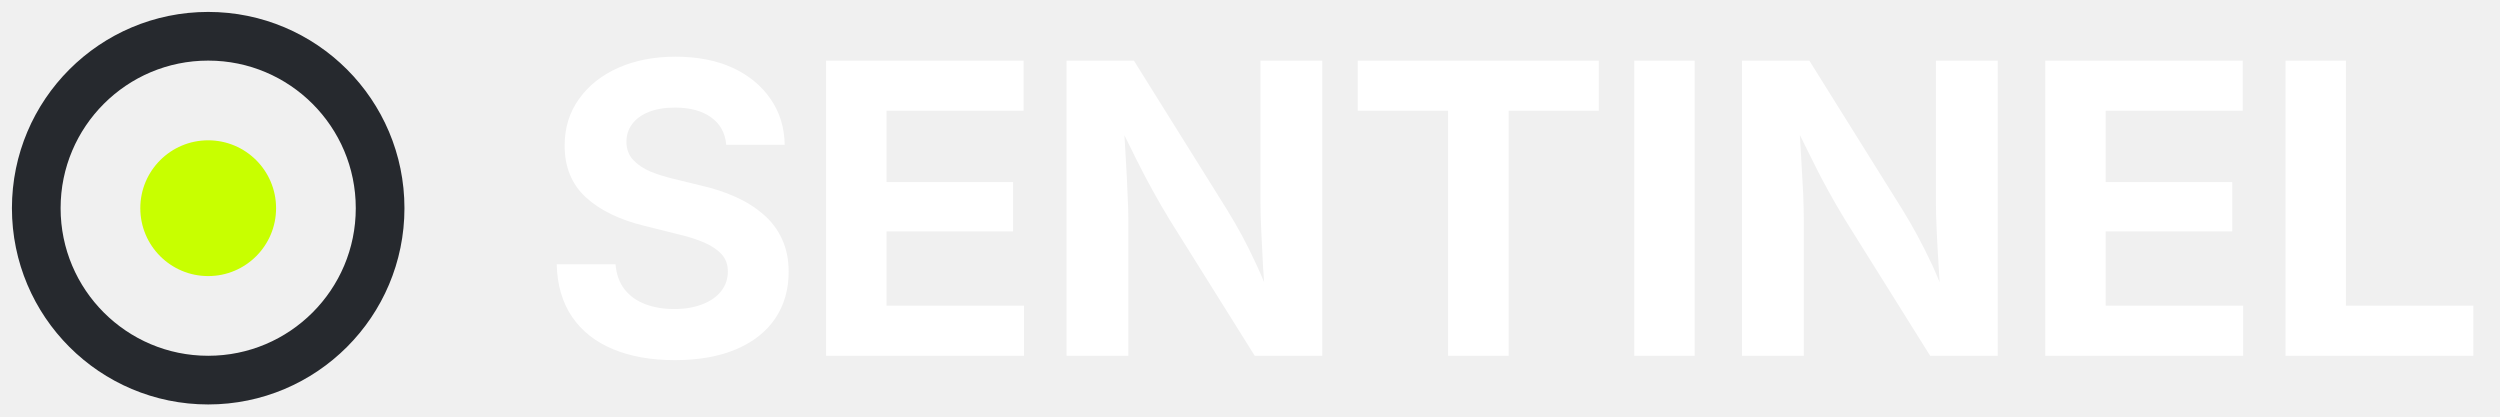
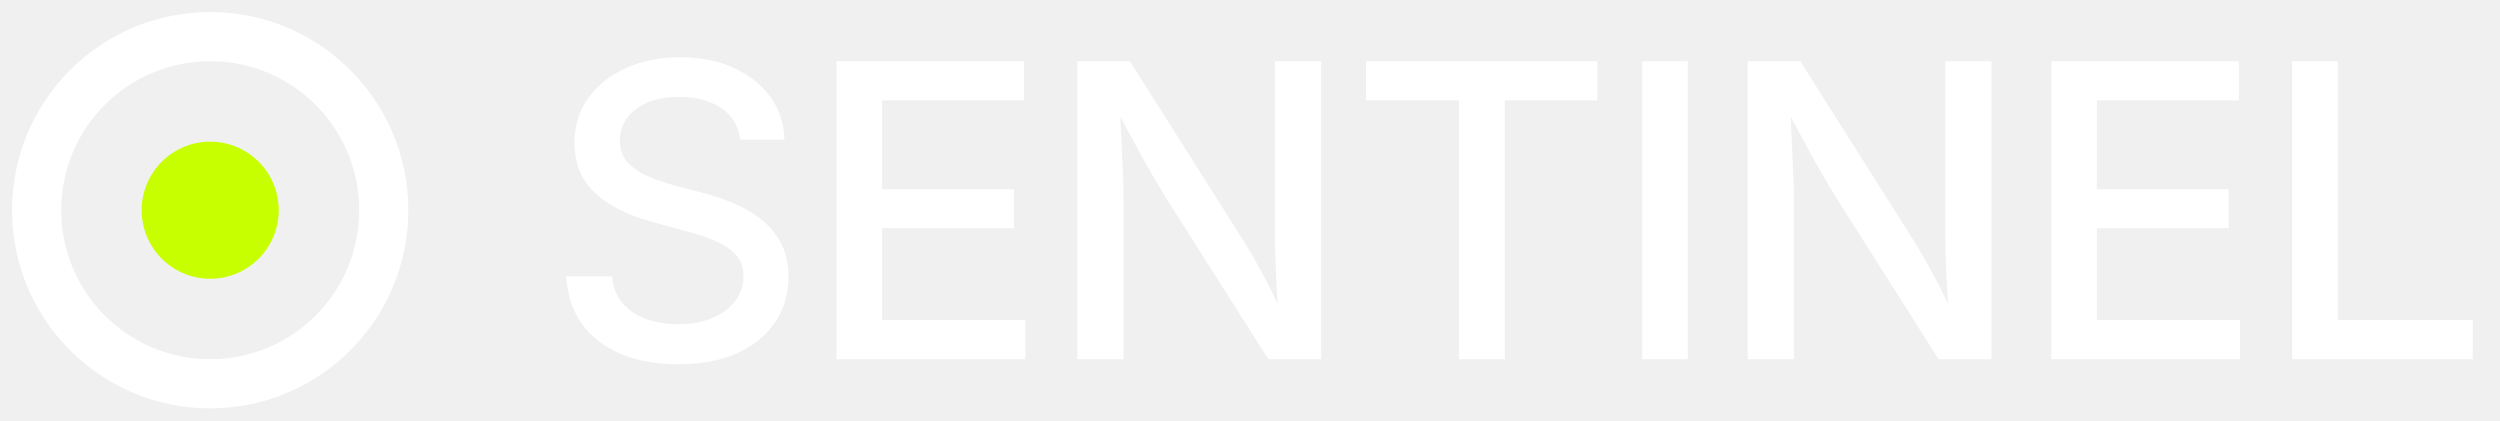
- <svg xmlns="http://www.w3.org/2000/svg" width="209.54" height="34.90" viewBox="0 0 209.54 34.90">
+ <svg xmlns="http://www.w3.org/2000/svg" width="207.54" height="34.90" viewBox="0 0 207.54 34.90">
  <g transform="translate(17.44966 17.44966)">
-     <circle cx="0" cy="0" r="14.41" fill="none" stroke="#26292e" stroke-width="4.08" />
+     <circle cx="0" cy="0" r="14.41" fill="none" stroke="#ffffff" stroke-width="4.08" />
    <circle cx="0" cy="0" r="5.69" fill="#c8ff00" />
  </g>
-   <path transform="translate(45.25 29.82) scale(0.016602 -0.016602)" fill="#ffffff" d="M681 -22Q502 -22 370 33Q237 88 163 196Q89 304 85 462H382Q388 387 427 336Q466 286 531 261Q596 236 678 236Q760 236 820 260Q881 283 915 326Q949 369 949 426Q949 477 918 512Q888 546 831 571Q774 596 692 615L528 656Q339 702 232 800Q125 899 125 1061Q125 1196 198 1297Q270 1398 396 1454Q523 1510 685 1510Q850 1510 973 1454Q1096 1397 1165 1296Q1234 1196 1236 1065H941Q933 1155 864 1204Q796 1253 682 1253Q605 1253 550 1231Q495 1209 466 1170Q437 1131 437 1081Q437 1026 470 990Q504 953 558 930Q613 908 676 893L811 860Q905 839 986 803Q1067 767 1128 714Q1189 662 1222 590Q1256 518 1256 424Q1256 289 1188 188Q1120 88 991 33Q862 -22 681 -22Z M1445 0V1490H2442V1237H1750V877H2389V628H1750V253H2444V0Z M2659 0V1490H2999L3470 736Q3506 678 3543 610Q3580 542 3618 459Q3657 376 3695 272H3664Q3657 355 3651 449Q3646 543 3642 629Q3638 715 3638 775V1490H3950V0H3609L3181 684Q3134 761 3094 834Q3054 906 3010 994Q2967 1082 2907 1203H2946Q2952 1095 2958 996Q2964 897 2967 816Q2971 736 2971 685V0Z M4129 1237V1490H5346V1237H4891V0H4585V1237Z M5830 1490V0H5525V1490Z M6069 0V1490H6409L6880 736Q6916 678 6953 610Q6990 542 7029 459Q7067 376 7105 272H7074Q7067 355 7062 449Q7056 543 7052 629Q7048 715 7048 775V1490H7360V0H7019L6591 684Q6544 761 6504 834Q6464 906 6421 994Q6377 1082 6317 1203H6356Q6362 1095 6368 996Q6374 897 6378 816Q6381 736 6381 685V0Z M7600 0V1490H8597V1237H7905V877H8544V628H7905V253H8599V0Z M8813 0V1490H9118V253H9761V0Z" />
+   <path transform="translate(45.25 29.82) scale(0.016602 -0.016602)" fill="#ffffff" d="M665,-25 Q498,-25 375,28 Q252,81 182.5,179.5 Q113,278 106,414 L335,414 Q342,333 387.5,280 Q433,227 506,201 Q579,175 664,175 Q759,175 832.5,204.5 Q906,234 949,288.5 Q992,343 992,415 Q992,480 954.5,521.5 Q917,563 853.5,590.5 Q790,618 709,639 L535,687 Q352,736 249.5,832 Q147,928 147,1081 Q147,1210 216.5,1306.5 Q286,1403 405.5,1456.5 Q525,1510 675,1510 Q828,1510 944.5,1456.5 Q1061,1403 1127.5,1310 Q1194,1217 1197,1098 L975,1098 Q964,1200 880.5,1256 Q797,1312 670,1312 Q580,1312 513.5,1284 Q447,1256 410.5,1206.5 Q374,1157 374,1094 Q374,1023 417.5,979.5 Q461,936 523.5,910.5 Q586,885 643,870 L788,832 Q859,814 934.5,783.5 Q1010,753 1074,704.5 Q1138,656 1177.5,584.5 Q1217,513 1217,412 Q1217,286 1152,187 Q1087,88 963.5,31.5 Q840,-25 665,-25 ZM1457.28,0 L1457.28,1490 L2395.28,1490 L2395.28,1294 L1685.28,1294 L1685.28,850 L2344.28,850 L2344.28,655 L1685.28,655 L1685.28,196 L2401.28,196 L2401.28,0 ZM2661.56,0 L2661.56,1490 L2924.56,1490 L3485.56,603 Q3513.56,559 3548.56,498 Q3583.56,437 3622.56,360.5 Q3661.56,284 3699.56,194 L3671.56,194 Q3662.56,279 3658.06,362.5 Q3653.56,446 3651.56,519 Q3649.56,592 3649.56,642 L3649.56,1490 L3880.56,1490 L3880.56,0 L3616.56,0 L3113.56,793 Q3073.56,858 3035.06,924 Q2996.56,990 2950.06,1076.5 Q2903.56,1163 2836.56,1287 L2872.56,1287 Q2877.56,1177 2882.56,1081.5 Q2887.56,986 2890.06,912.5 Q2892.56,839 2892.56,795 L2892.56,0 ZM4104.84,1294 L4104.84,1490 L5261.84,1490 L5261.84,1294 L4798.84,1294 L4798.84,0 L4569.84,0 L4569.84,1294 ZM5714.12,1490 L5714.12,0 L5486.12,0 L5486.12,1490 ZM6013.4,0 L6013.4,1490 L6276.4,1490 L6837.4,603 Q6865.4,559 6900.4,498 Q6935.4,437 6974.4,360.5 Q7013.4,284 7051.4,194 L7023.4,194 Q7014.4,279 7009.9,362.5 Q7005.4,446 7003.4,519 Q7001.4,592 7001.4,642 L7001.4,1490 L7232.4,1490 L7232.4,0 L6968.4,0 L6465.4,793 Q6425.4,858 6386.9,924 Q6348.4,990 6301.9,1076.5 Q6255.4,1163 6188.4,1287 L6224.4,1287 Q6229.4,1177 6234.4,1081.5 Q6239.4,986 6241.9,912.5 Q6244.4,839 6244.4,795 L6244.4,0 ZM7531.68,0 L7531.68,1490 L8469.68,1490 L8469.68,1294 L7759.68,1294 L7759.68,850 L8418.68,850 L8418.68,655 L7759.68,655 L7759.68,196 L8475.68,196 L8475.68,0 ZM8735.96,0 L8735.96,1490 L8963.96,1490 L8963.96,196 L9638.96,196 L9638.96,0 Z" />
</svg>
